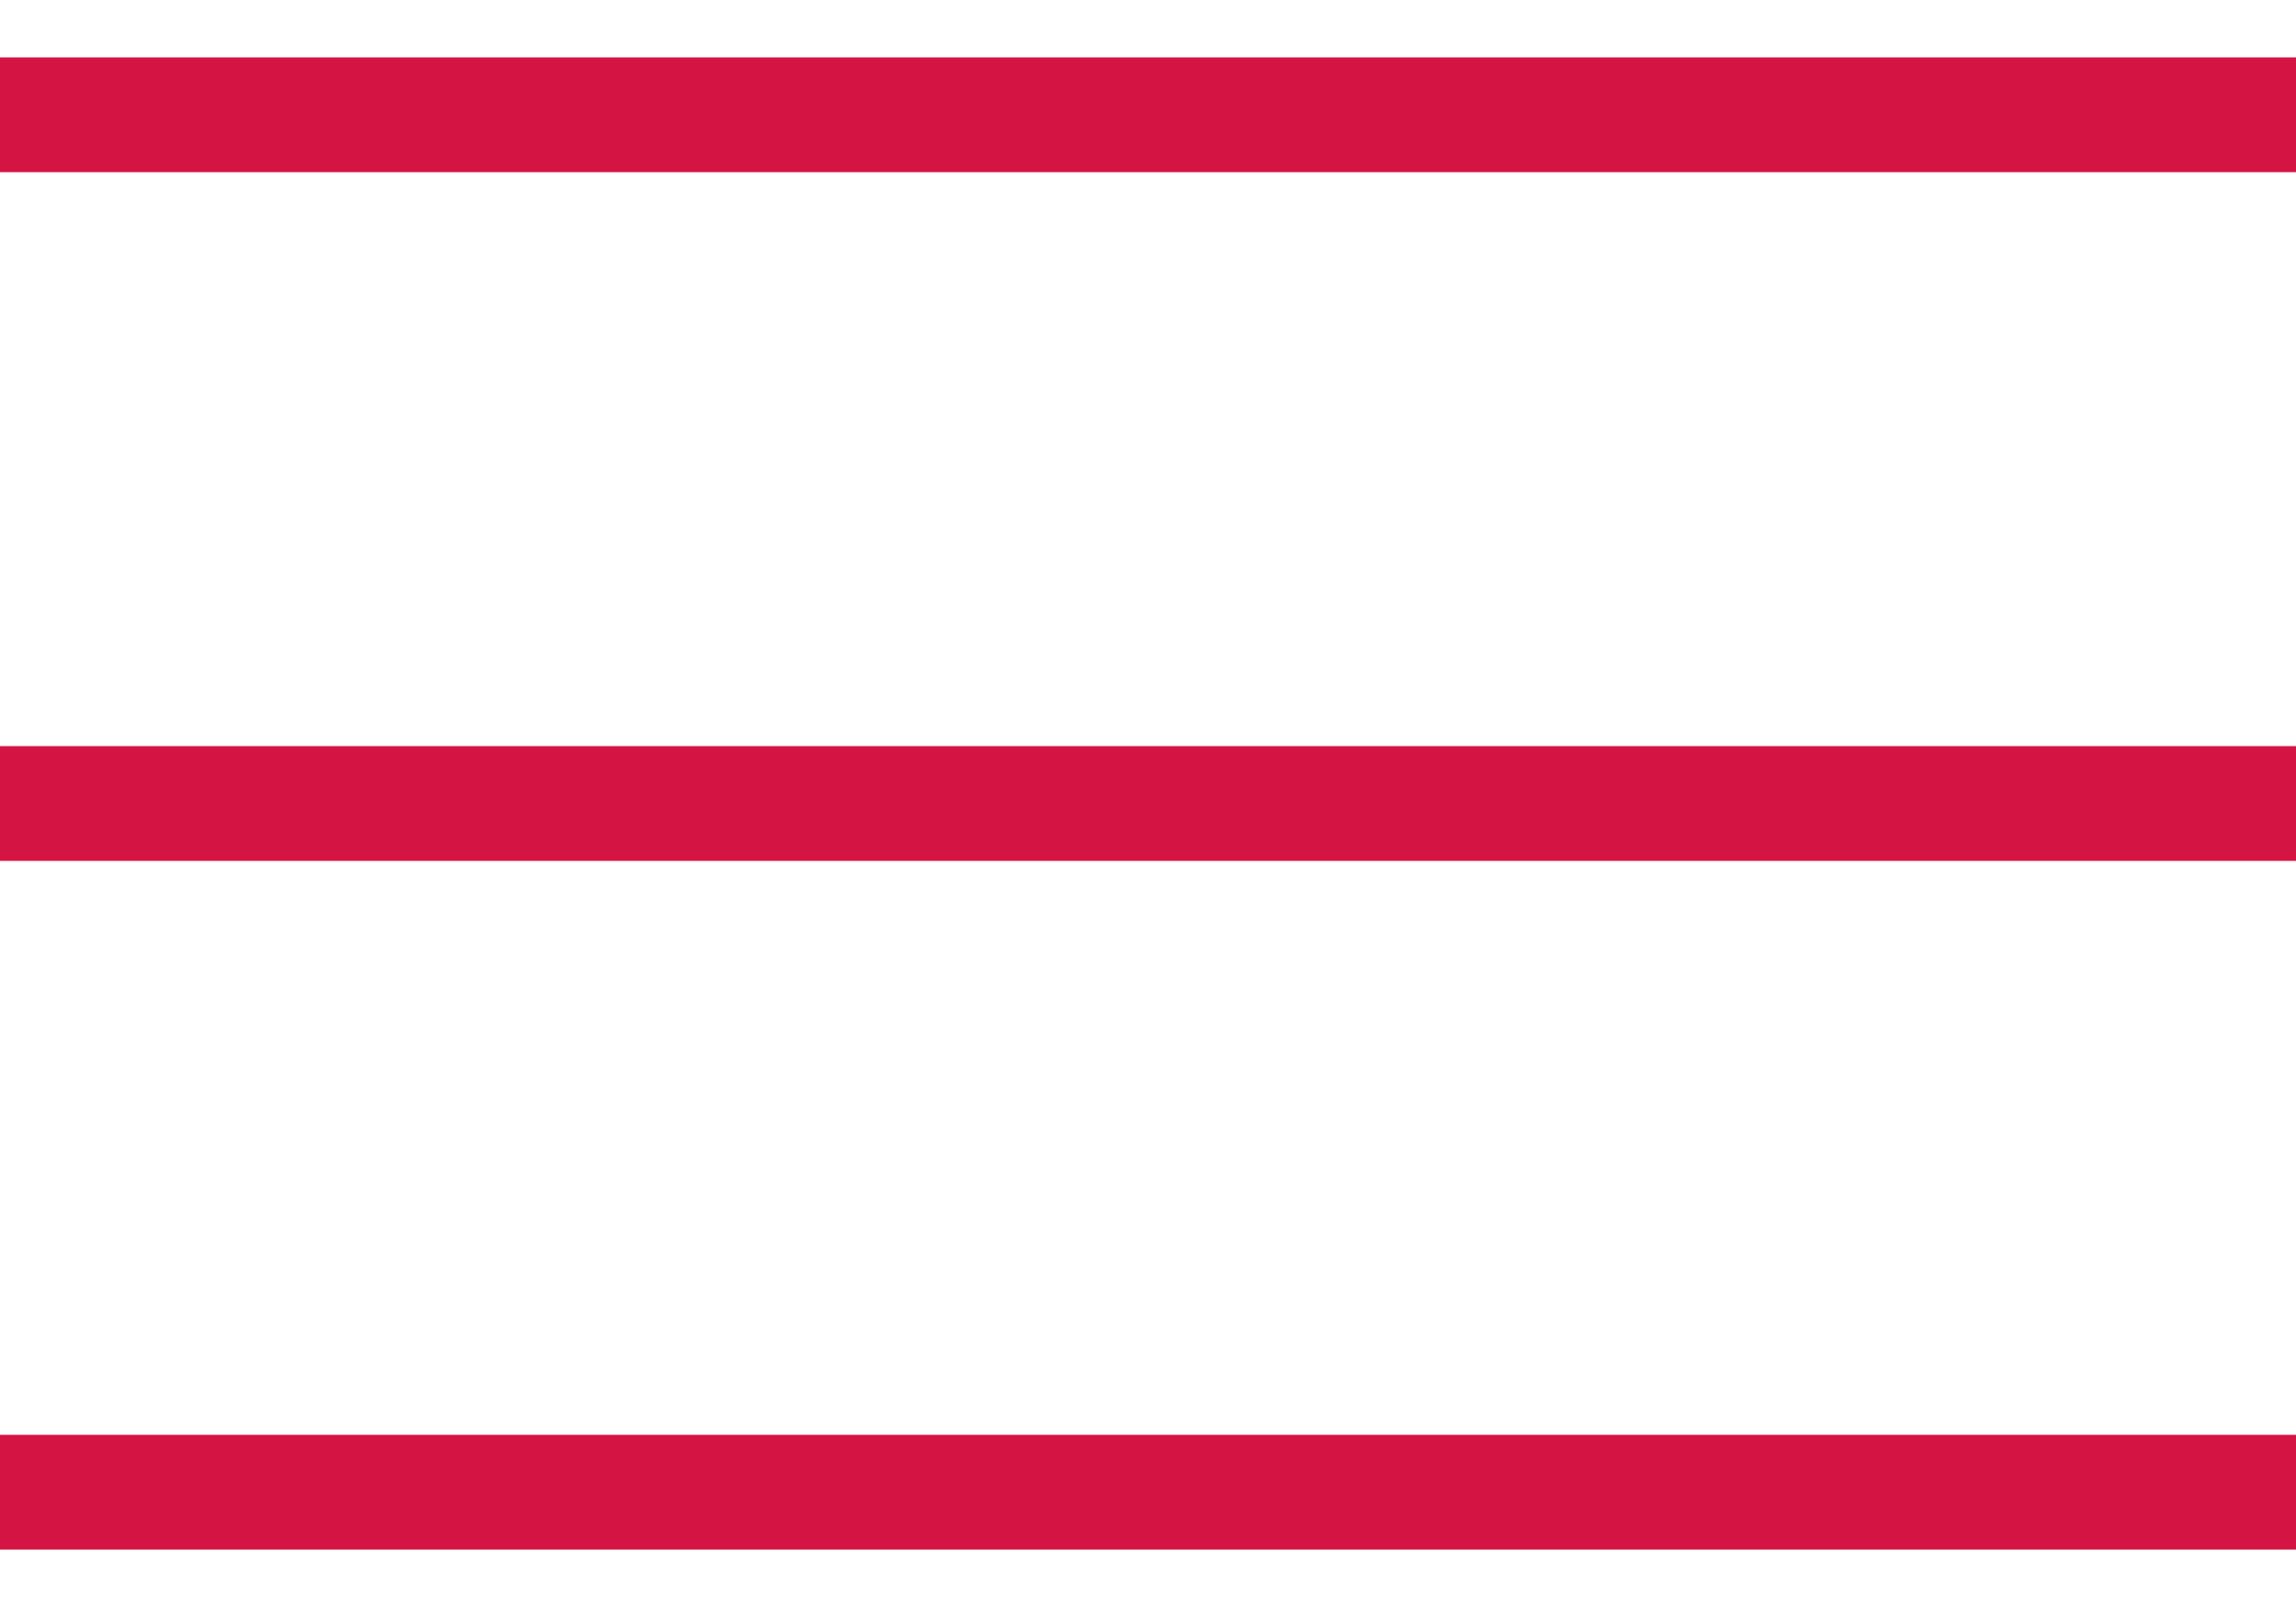
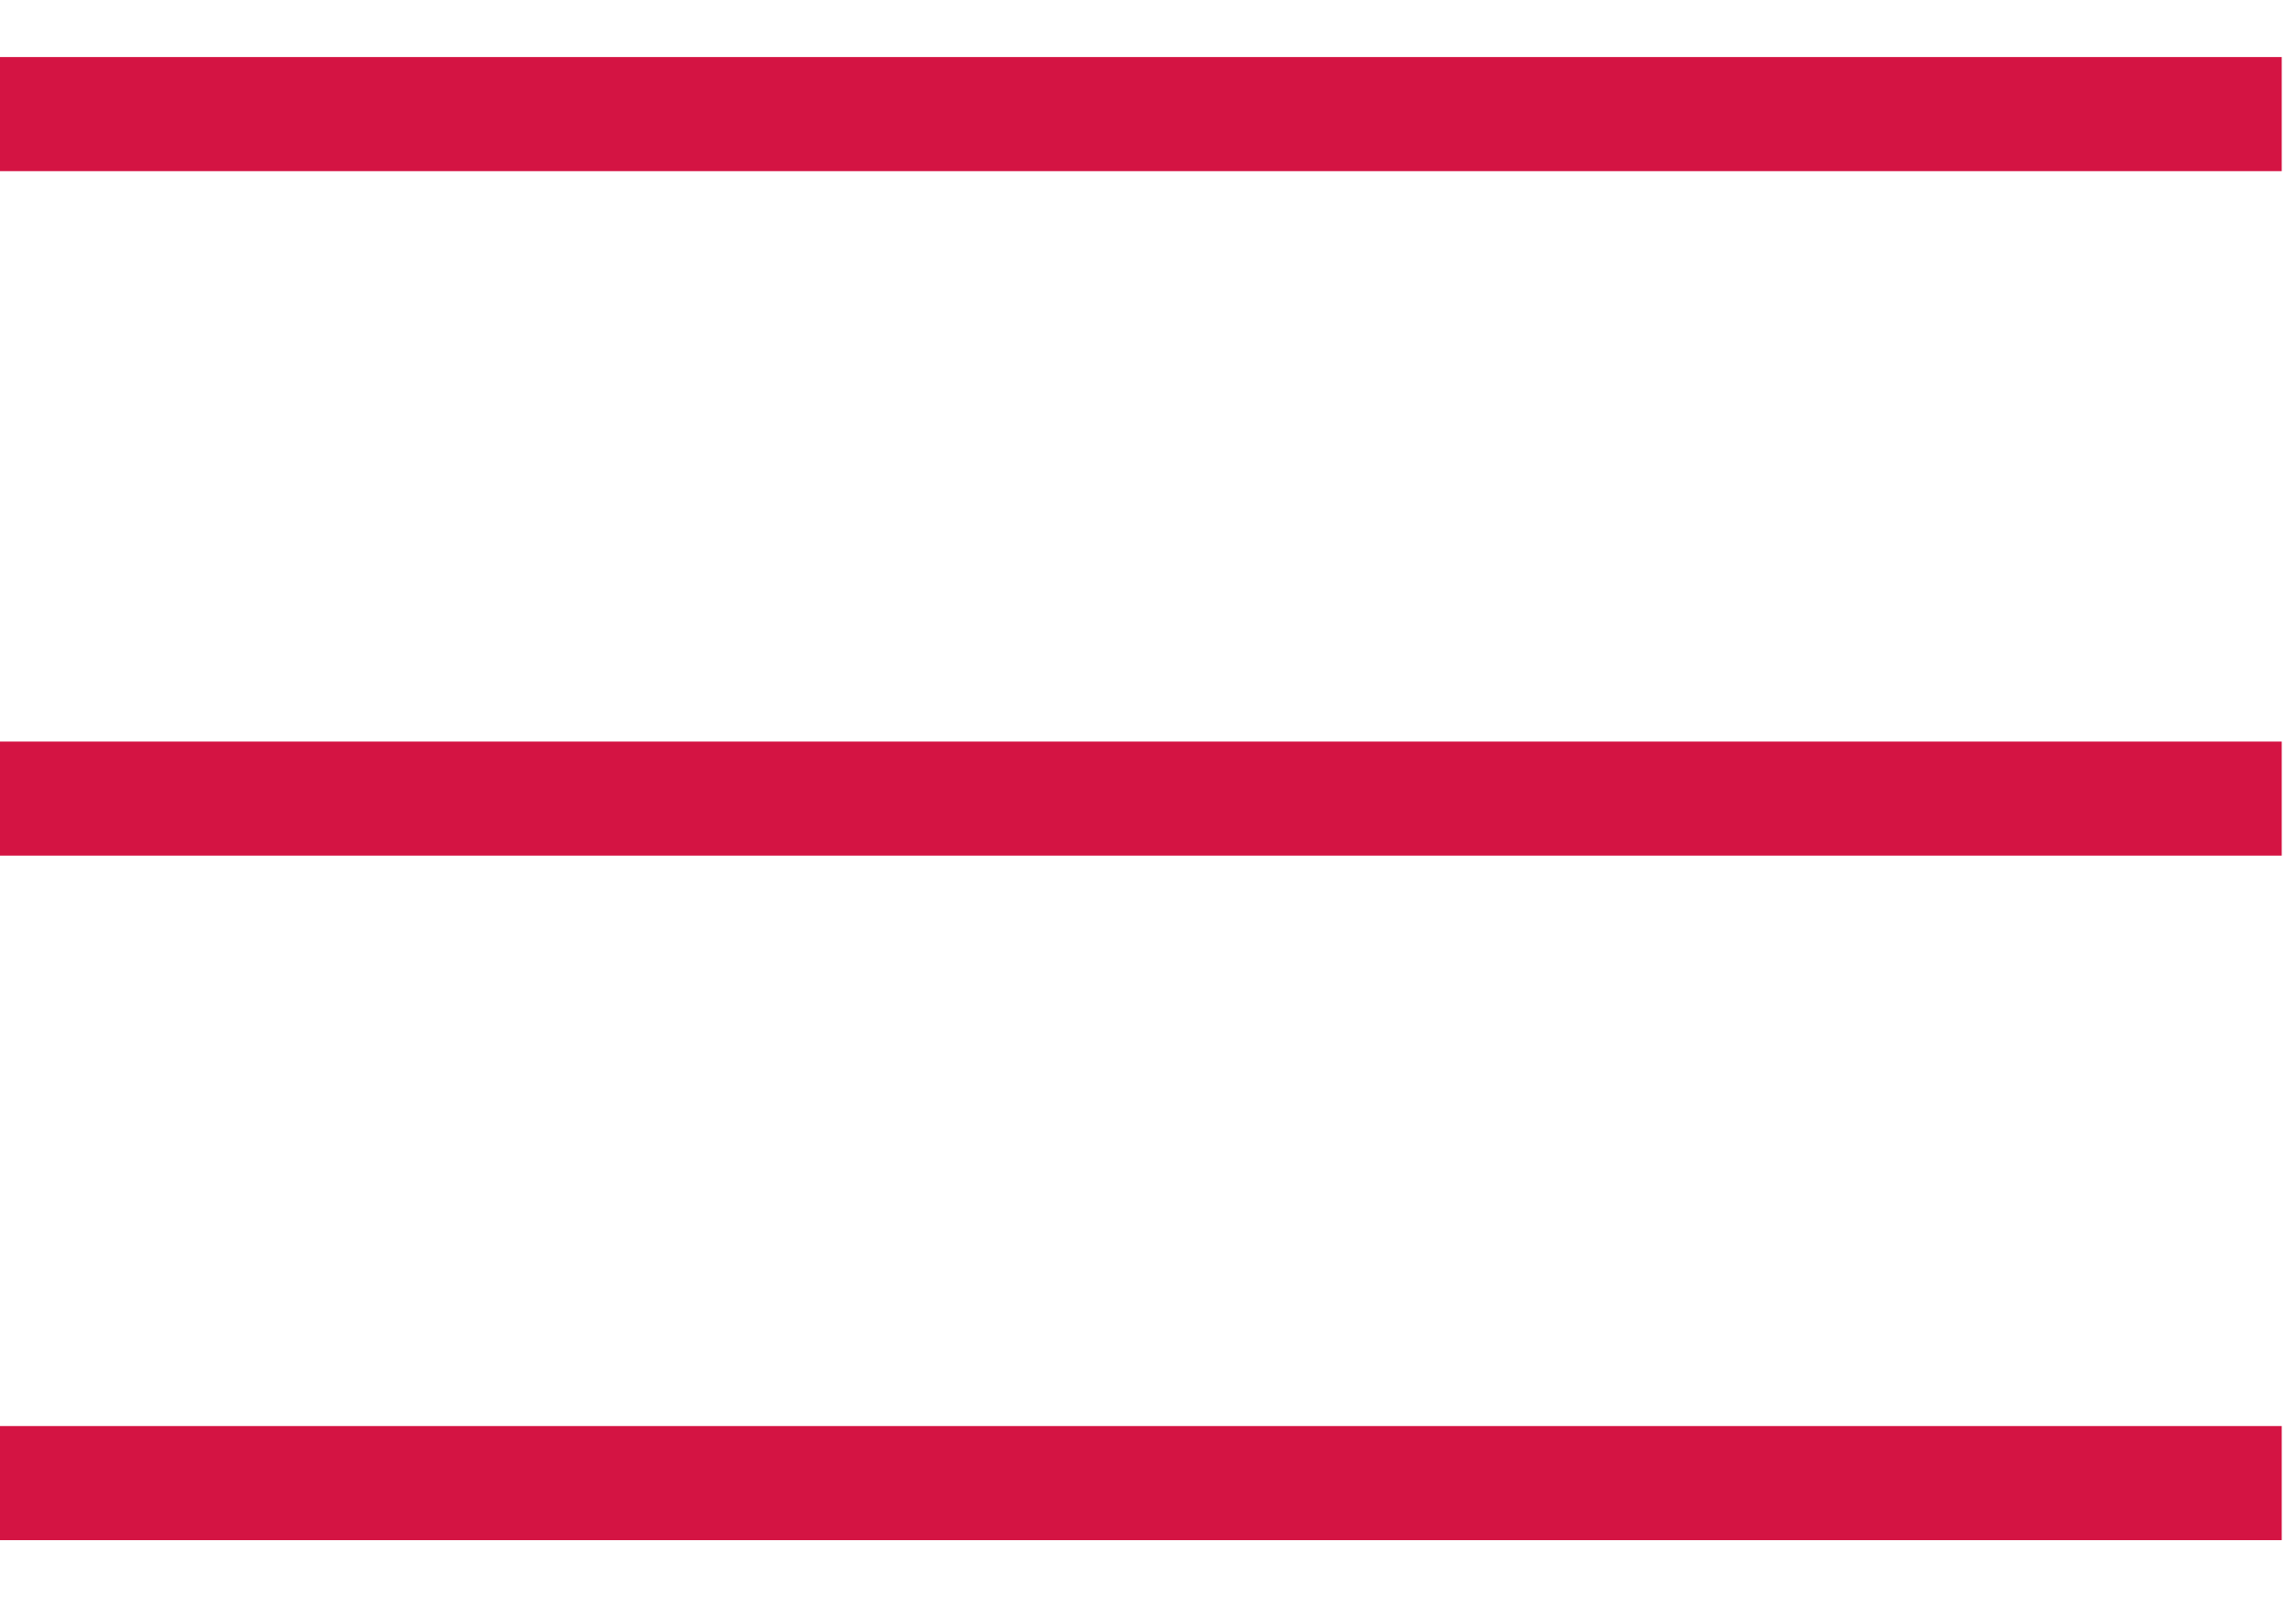
- <svg xmlns="http://www.w3.org/2000/svg" width="20" height="14" viewBox="0 0 20 14" fill="none">
-   <path d="M0 1H20" stroke="#D41443" />
-   <path d="M0 7H20" stroke="#D41443" />
-   <path d="M0 13H20" stroke="#D41443" />
+ <svg xmlns="http://www.w3.org/2000/svg" version="1.1" width="46" height="32" viewBox="0 0 46 32">
+   <path fill="none" stroke="#d41443" stroke-linejoin="miter" stroke-linecap="butt" stroke-miterlimit="4" stroke-width="2.286" d="M0 2.286h45.714" />
+   <path fill="none" stroke="#d41443" stroke-linejoin="miter" stroke-linecap="butt" stroke-miterlimit="4" stroke-width="2.286" d="M0 16h45.714" />
+   <path fill="none" stroke="#d41443" stroke-linejoin="miter" stroke-linecap="butt" stroke-miterlimit="4" stroke-width="2.286" d="M0 29.714h45.714" />
</svg>
